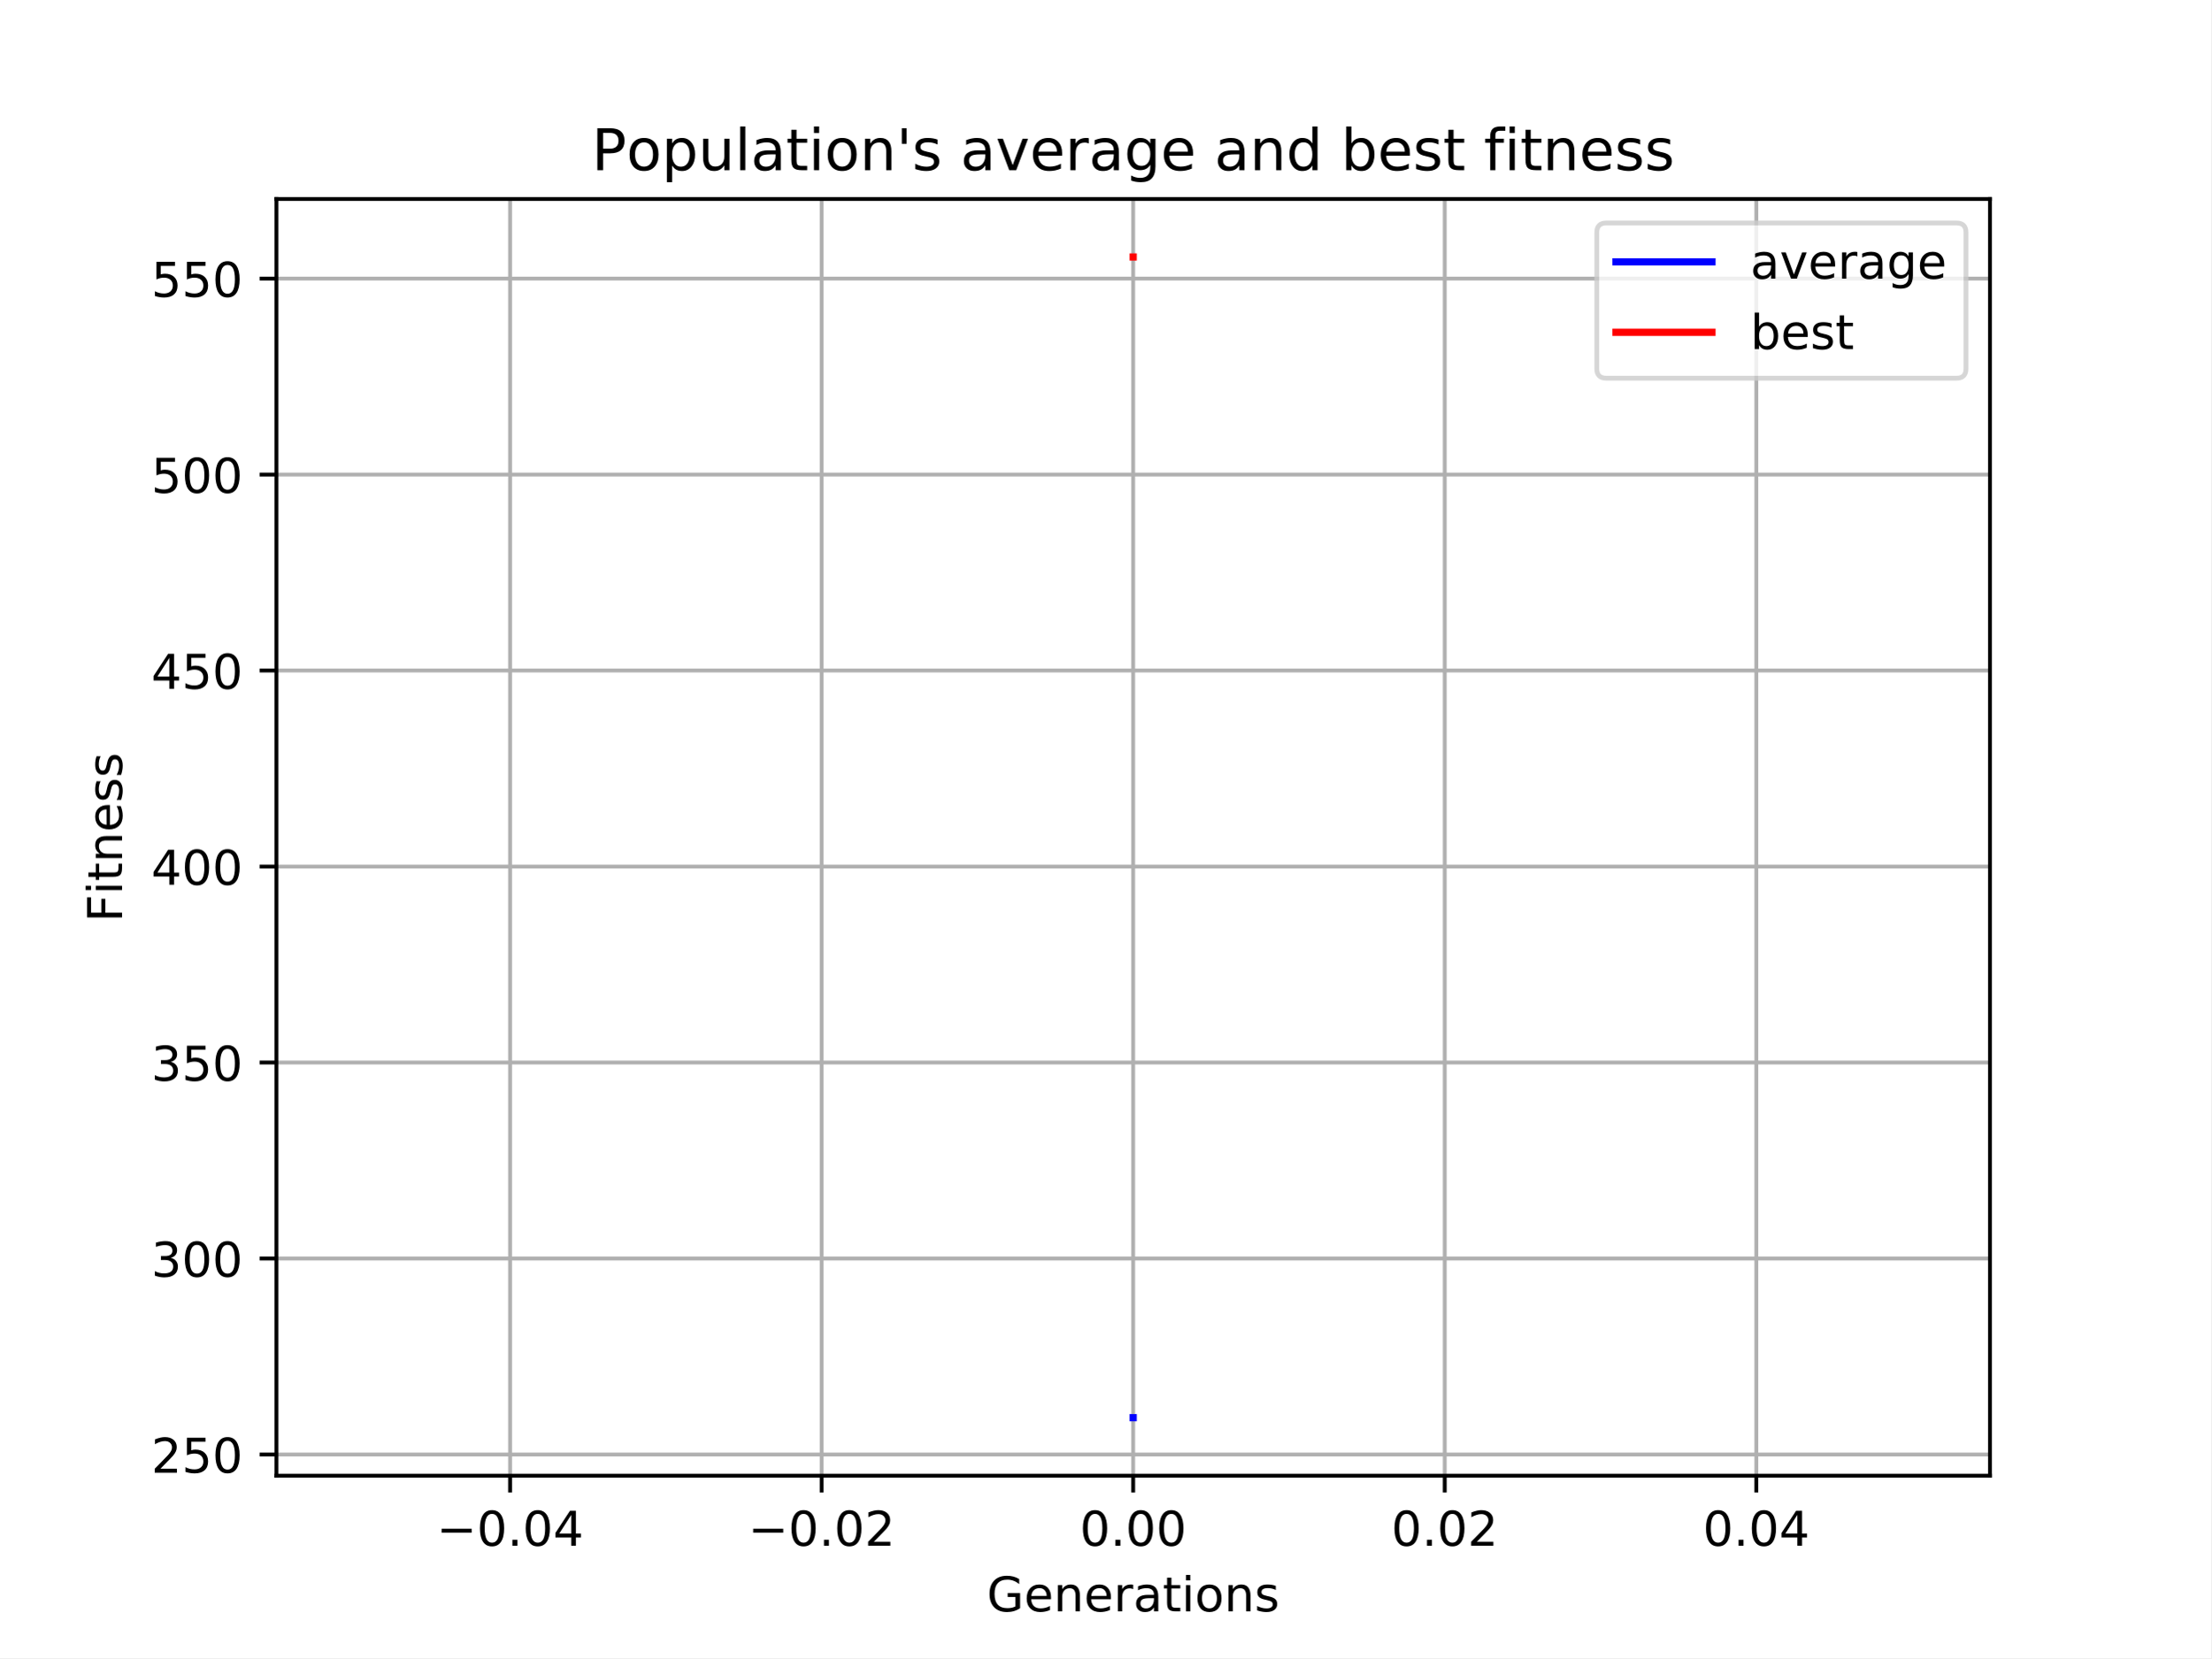
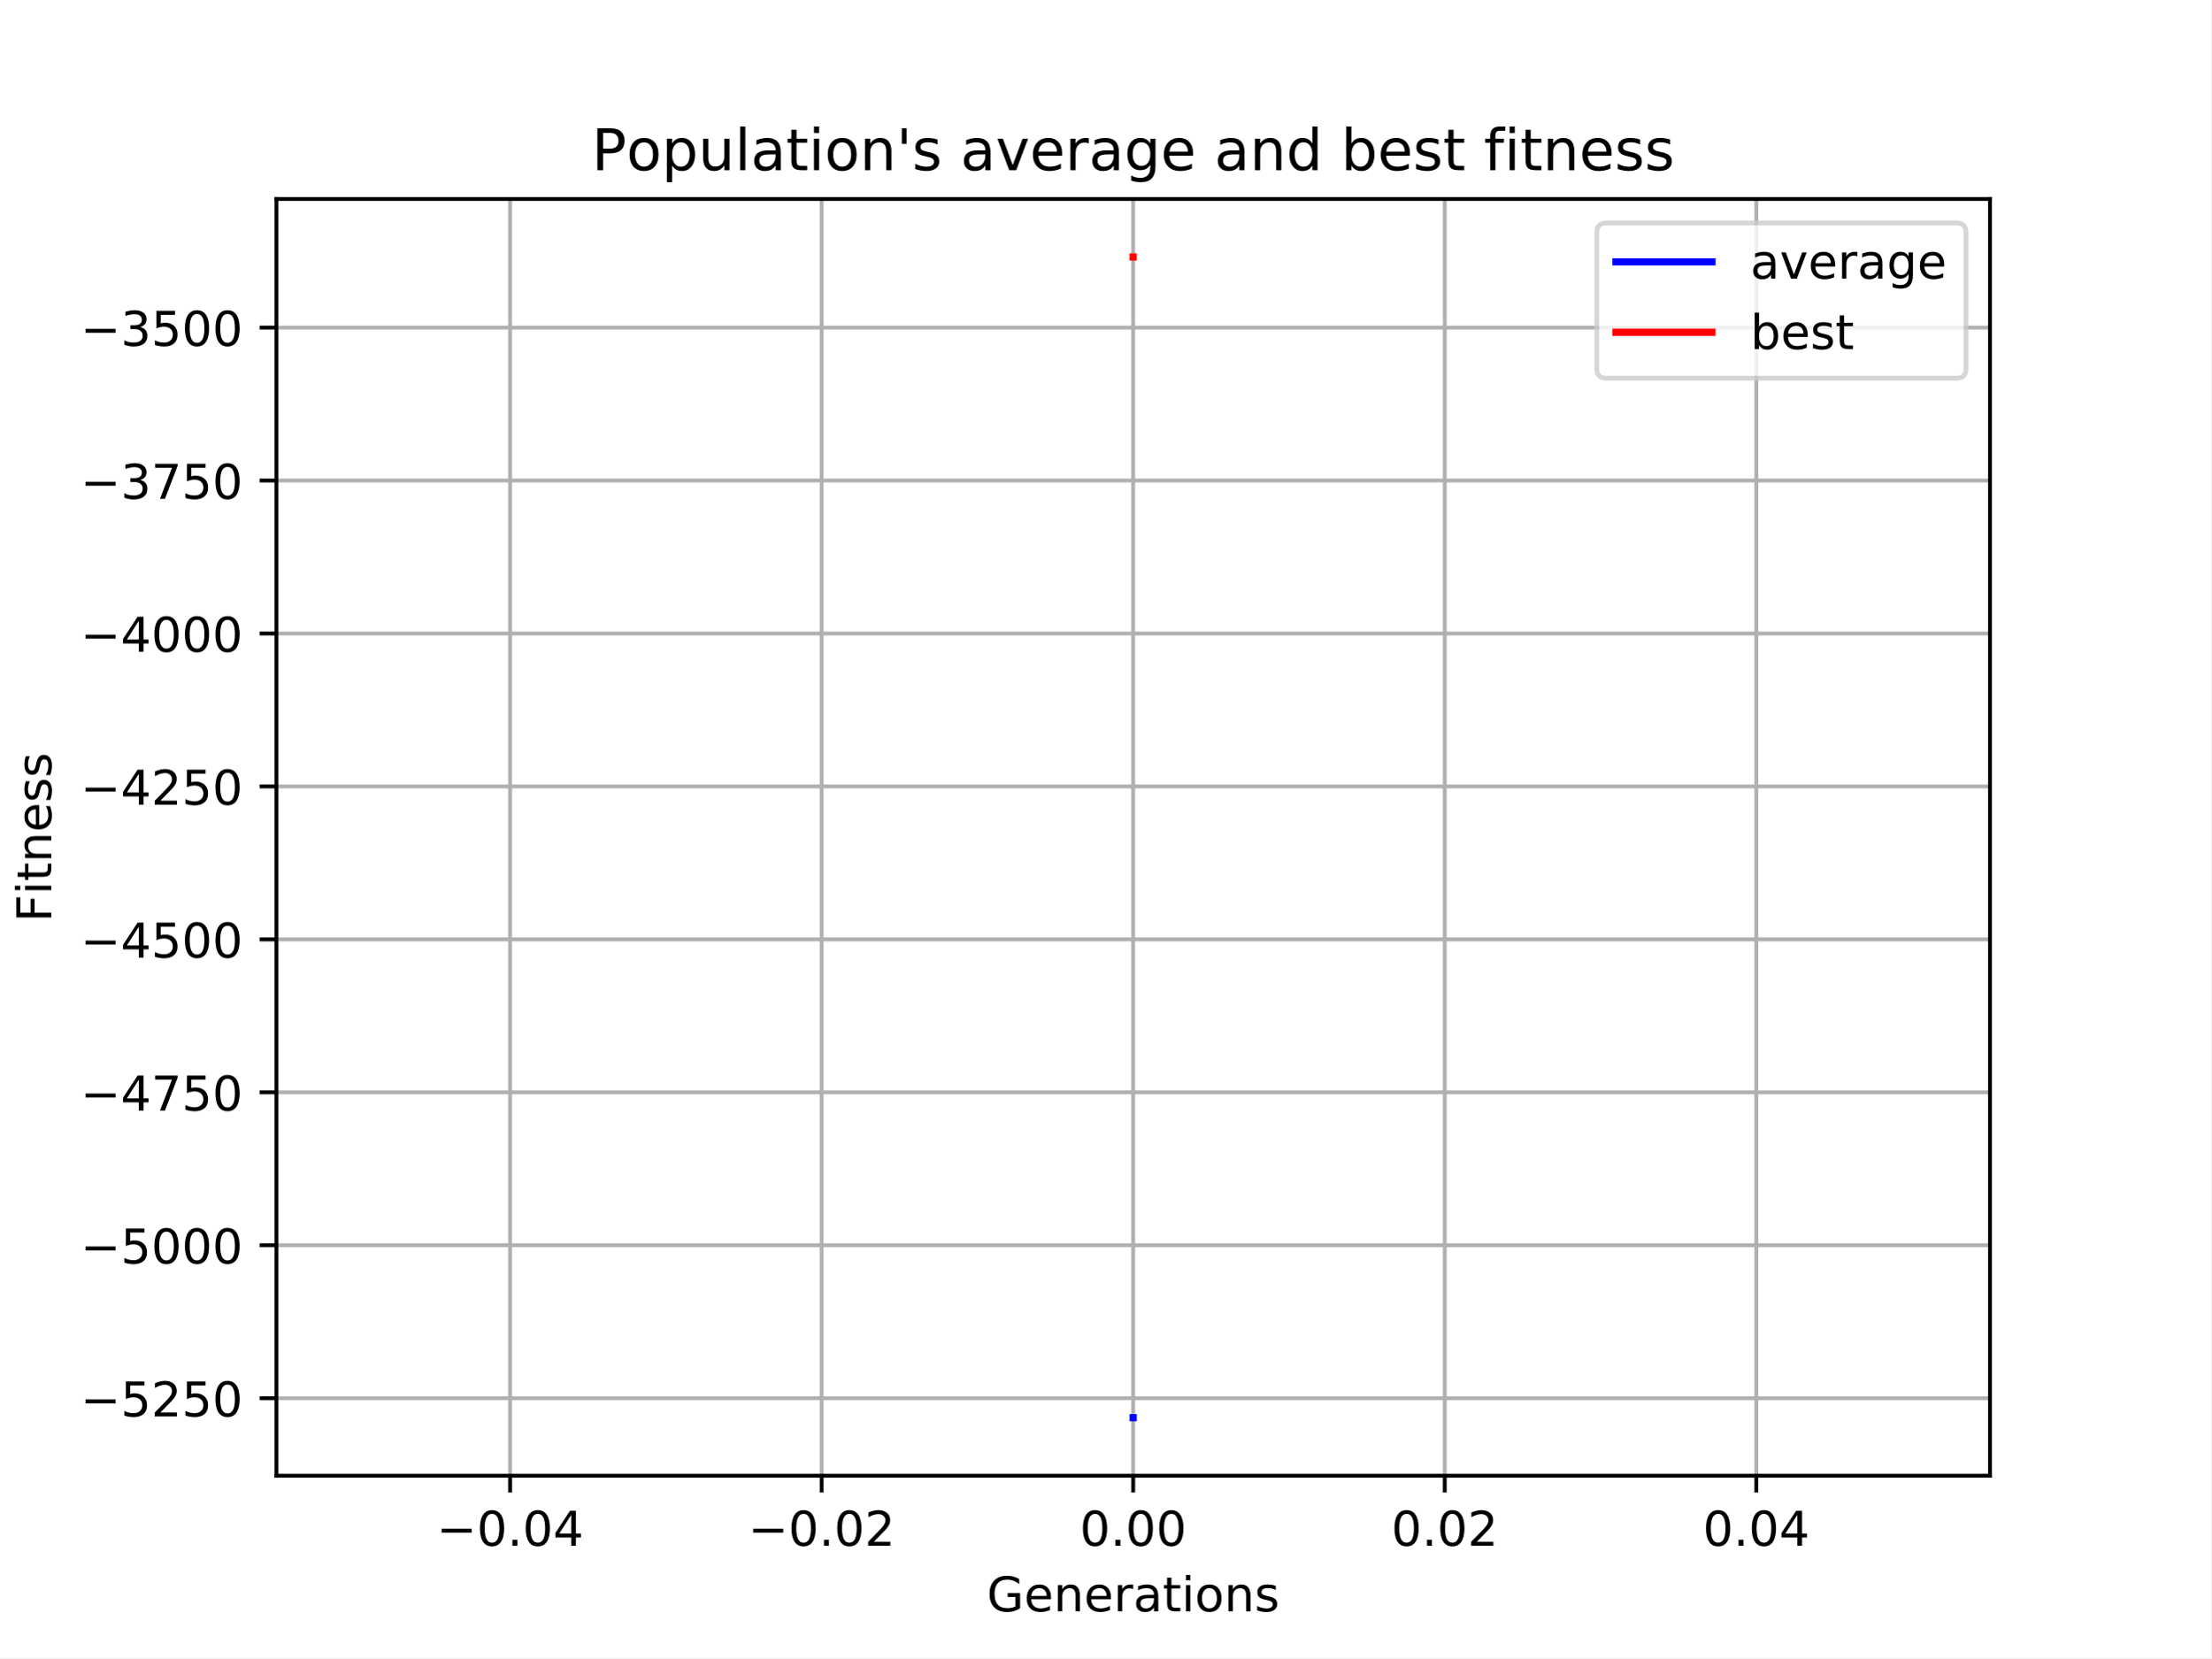
<svg xmlns="http://www.w3.org/2000/svg" xmlns:xlink="http://www.w3.org/1999/xlink" height="345.6pt" version="1.1" viewBox="0 0 460.8 345.6" width="460.8pt">
  <defs>
    <style type="text/css">
*{stroke-linecap:butt;stroke-linejoin:round;}
  </style>
  </defs>
  <g id="figure_1">
    <g id="patch_1">
      <path d="M 0 345.6  L 460.8 345.6  L 460.8 0  L 0 0  z " style="fill:#ffffff;" />
    </g>
    <g id="axes_1">
      <g id="patch_2">
        <path d="M 57.6 307.584  L 414.72 307.584  L 414.72 41.472  L 57.6 41.472  z " style="fill:#ffffff;" />
      </g>
      <g id="matplotlib.axis_1">
        <g id="xtick_1">
          <g id="line2d_1">
-             <path clip-path="url(#pf928b79a50)" d="M 106.298 307.584  L 106.298 41.472  " style="fill:none;stroke:#b0b0b0;stroke-linecap:square;stroke-width:0.8;" />
+             <path clip-path="url(#p175ae72977)" d="M 106.298 307.584  L 106.298 41.472  " style="fill:none;stroke:#b0b0b0;stroke-linecap:square;stroke-width:0.8;" />
          </g>
          <g id="line2d_2">
            <defs>
-               <path d="M 0 0  L 0 3.5  " id="mad2182a3ef" style="stroke:#000000;stroke-width:0.8;" />
-             </defs>
-             <g>
-               <use style="stroke:#000000;stroke-width:0.8;" x="106.298" xlink:href="#mad2182a3ef" y="307.584" />
+               <path d="M 0 0  L 0 3.5  " id="m2518e0629b" style="stroke:#000000;stroke-width:0.8;" />
+             </defs>
+             <g>
+               <use style="stroke:#000000;stroke-width:0.8;" x="106.298" xlink:href="#m2518e0629b" y="307.584" />
            </g>
          </g>
          <g id="text_1">
            <defs>
              <path d="M 10.594 35.5  L 73.188 35.5  L 73.188 27.203  L 10.594 27.203  z " id="DejaVuSans-8722" />
              <path d="M 31.781 66.406  Q 24.172 66.406 20.328 58.906  Q 16.5 51.422 16.5 36.375  Q 16.5 21.391 20.328 13.891  Q 24.172 6.391 31.781 6.391  Q 39.453 6.391 43.281 13.891  Q 47.125 21.391 47.125 36.375  Q 47.125 51.422 43.281 58.906  Q 39.453 66.406 31.781 66.406  z M 31.781 74.219  Q 44.047 74.219 50.516 64.516  Q 56.984 54.828 56.984 36.375  Q 56.984 17.969 50.516 8.266  Q 44.047 -1.422 31.781 -1.422  Q 19.531 -1.422 13.062 8.266  Q 6.594 17.969 6.594 36.375  Q 6.594 54.828 13.062 64.516  Q 19.531 74.219 31.781 74.219  z " id="DejaVuSans-48" />
              <path d="M 10.688 12.406  L 21 12.406  L 21 0  L 10.688 0  z " id="DejaVuSans-46" />
              <path d="M 37.797 64.312  L 12.891 25.391  L 37.797 25.391  z M 35.203 72.906  L 47.609 72.906  L 47.609 25.391  L 58.016 25.391  L 58.016 17.188  L 47.609 17.188  L 47.609 0  L 37.797 0  L 37.797 17.188  L 4.891 17.188  L 4.891 26.703  z " id="DejaVuSans-52" />
            </defs>
            <g transform="translate(90.97553 322.1824)scale(0.1 -0.1)">
              <use xlink:href="#DejaVuSans-8722" />
              <use x="83.789" xlink:href="#DejaVuSans-48" />
              <use x="147.412" xlink:href="#DejaVuSans-46" />
              <use x="179.199" xlink:href="#DejaVuSans-48" />
              <use x="242.822" xlink:href="#DejaVuSans-52" />
            </g>
          </g>
        </g>
        <g id="xtick_2">
          <g id="line2d_3">
-             <path clip-path="url(#pf928b79a50)" d="M 171.229 307.584  L 171.229 41.472  " style="fill:none;stroke:#b0b0b0;stroke-linecap:square;stroke-width:0.8;" />
+             <path clip-path="url(#p175ae72977)" d="M 171.229 307.584  L 171.229 41.472  " style="fill:none;stroke:#b0b0b0;stroke-linecap:square;stroke-width:0.8;" />
          </g>
          <g id="line2d_4">
            <g>
-               <use style="stroke:#000000;stroke-width:0.8;" x="171.229" xlink:href="#mad2182a3ef" y="307.584" />
+               <use style="stroke:#000000;stroke-width:0.8;" x="171.229" xlink:href="#m2518e0629b" y="307.584" />
            </g>
          </g>
          <g id="text_2">
            <defs>
              <path d="M 19.188 8.297  L 53.609 8.297  L 53.609 0  L 7.328 0  L 7.328 8.297  Q 12.938 14.109 22.625 23.891  Q 32.328 33.688 34.812 36.531  Q 39.547 41.844 41.422 45.531  Q 43.312 49.219 43.312 52.781  Q 43.312 58.594 39.234 62.25  Q 35.156 65.922 28.609 65.922  Q 23.969 65.922 18.812 64.312  Q 13.672 62.703 7.812 59.422  L 7.812 69.391  Q 13.766 71.781 18.938 73  Q 24.125 74.219 28.422 74.219  Q 39.75 74.219 46.484 68.547  Q 53.219 62.891 53.219 53.422  Q 53.219 48.922 51.531 44.891  Q 49.859 40.875 45.406 35.406  Q 44.188 33.984 37.641 27.219  Q 31.109 20.453 19.188 8.297  z " id="DejaVuSans-50" />
            </defs>
            <g transform="translate(155.9064 322.1824)scale(0.1 -0.1)">
              <use xlink:href="#DejaVuSans-8722" />
              <use x="83.789" xlink:href="#DejaVuSans-48" />
              <use x="147.412" xlink:href="#DejaVuSans-46" />
              <use x="179.199" xlink:href="#DejaVuSans-48" />
              <use x="242.822" xlink:href="#DejaVuSans-50" />
            </g>
          </g>
        </g>
        <g id="xtick_3">
          <g id="line2d_5">
-             <path clip-path="url(#pf928b79a50)" d="M 236.16 307.584  L 236.16 41.472  " style="fill:none;stroke:#b0b0b0;stroke-linecap:square;stroke-width:0.8;" />
+             <path clip-path="url(#p175ae72977)" d="M 236.16 307.584  L 236.16 41.472  " style="fill:none;stroke:#b0b0b0;stroke-linecap:square;stroke-width:0.8;" />
          </g>
          <g id="line2d_6">
            <g>
-               <use style="stroke:#000000;stroke-width:0.8;" x="236.16" xlink:href="#mad2182a3ef" y="307.584" />
+               <use style="stroke:#000000;stroke-width:0.8;" x="236.16" xlink:href="#m2518e0629b" y="307.584" />
            </g>
          </g>
          <g id="text_3">
            <g transform="translate(225.0272 322.1824)scale(0.1 -0.1)">
              <use xlink:href="#DejaVuSans-48" />
              <use x="63.623" xlink:href="#DejaVuSans-46" />
              <use x="95.41" xlink:href="#DejaVuSans-48" />
              <use x="159.033" xlink:href="#DejaVuSans-48" />
            </g>
          </g>
        </g>
        <g id="xtick_4">
          <g id="line2d_7">
-             <path clip-path="url(#pf928b79a50)" d="M 301.091 307.584  L 301.091 41.472  " style="fill:none;stroke:#b0b0b0;stroke-linecap:square;stroke-width:0.8;" />
+             <path clip-path="url(#p175ae72977)" d="M 301.091 307.584  L 301.091 41.472  " style="fill:none;stroke:#b0b0b0;stroke-linecap:square;stroke-width:0.8;" />
          </g>
          <g id="line2d_8">
            <g>
-               <use style="stroke:#000000;stroke-width:0.8;" x="301.091" xlink:href="#mad2182a3ef" y="307.584" />
+               <use style="stroke:#000000;stroke-width:0.8;" x="301.091" xlink:href="#m2518e0629b" y="307.584" />
            </g>
          </g>
          <g id="text_4">
            <g transform="translate(289.9581 322.1824)scale(0.1 -0.1)">
              <use xlink:href="#DejaVuSans-48" />
              <use x="63.623" xlink:href="#DejaVuSans-46" />
              <use x="95.41" xlink:href="#DejaVuSans-48" />
              <use x="159.033" xlink:href="#DejaVuSans-50" />
            </g>
          </g>
        </g>
        <g id="xtick_5">
          <g id="line2d_9">
-             <path clip-path="url(#pf928b79a50)" d="M 366.022 307.584  L 366.022 41.472  " style="fill:none;stroke:#b0b0b0;stroke-linecap:square;stroke-width:0.8;" />
+             <path clip-path="url(#p175ae72977)" d="M 366.022 307.584  L 366.022 41.472  " style="fill:none;stroke:#b0b0b0;stroke-linecap:square;stroke-width:0.8;" />
          </g>
          <g id="line2d_10">
            <g>
-               <use style="stroke:#000000;stroke-width:0.8;" x="366.022" xlink:href="#mad2182a3ef" y="307.584" />
+               <use style="stroke:#000000;stroke-width:0.8;" x="366.022" xlink:href="#m2518e0629b" y="307.584" />
            </g>
          </g>
          <g id="text_5">
            <g transform="translate(354.889 322.1824)scale(0.1 -0.1)">
              <use xlink:href="#DejaVuSans-48" />
              <use x="63.623" xlink:href="#DejaVuSans-46" />
              <use x="95.41" xlink:href="#DejaVuSans-48" />
              <use x="159.033" xlink:href="#DejaVuSans-52" />
            </g>
          </g>
        </g>
        <g id="text_6">
          <defs>
            <path d="M 59.516 10.406  L 59.516 29.984  L 43.406 29.984  L 43.406 38.094  L 69.281 38.094  L 69.281 6.781  Q 63.578 2.734 56.688 0.656  Q 49.812 -1.422 42 -1.422  Q 24.906 -1.422 15.25 8.562  Q 5.609 18.562 5.609 36.375  Q 5.609 54.25 15.25 64.234  Q 24.906 74.219 42 74.219  Q 49.125 74.219 55.547 72.453  Q 61.969 70.703 67.391 67.281  L 67.391 56.781  Q 61.922 61.422 55.766 63.766  Q 49.609 66.109 42.828 66.109  Q 29.438 66.109 22.719 58.641  Q 16.016 51.172 16.016 36.375  Q 16.016 21.625 22.719 14.156  Q 29.438 6.688 42.828 6.688  Q 48.047 6.688 52.141 7.594  Q 56.25 8.5 59.516 10.406  z " id="DejaVuSans-71" />
            <path d="M 56.203 29.594  L 56.203 25.203  L 14.891 25.203  Q 15.484 15.922 20.484 11.062  Q 25.484 6.203 34.422 6.203  Q 39.594 6.203 44.453 7.469  Q 49.312 8.734 54.109 11.281  L 54.109 2.781  Q 49.266 0.734 44.188 -0.344  Q 39.109 -1.422 33.891 -1.422  Q 20.797 -1.422 13.156 6.188  Q 5.516 13.812 5.516 26.812  Q 5.516 40.234 12.766 48.109  Q 20.016 56 32.328 56  Q 43.359 56 49.781 48.891  Q 56.203 41.797 56.203 29.594  z M 47.219 32.234  Q 47.125 39.594 43.094 43.984  Q 39.062 48.391 32.422 48.391  Q 24.906 48.391 20.391 44.141  Q 15.875 39.891 15.188 32.172  z " id="DejaVuSans-101" />
            <path d="M 54.891 33.016  L 54.891 0  L 45.906 0  L 45.906 32.719  Q 45.906 40.484 42.875 44.328  Q 39.844 48.188 33.797 48.188  Q 26.516 48.188 22.312 43.547  Q 18.109 38.922 18.109 30.906  L 18.109 0  L 9.078 0  L 9.078 54.688  L 18.109 54.688  L 18.109 46.188  Q 21.344 51.125 25.703 53.562  Q 30.078 56 35.797 56  Q 45.219 56 50.047 50.172  Q 54.891 44.344 54.891 33.016  z " id="DejaVuSans-110" />
            <path d="M 41.109 46.297  Q 39.594 47.172 37.812 47.578  Q 36.031 48 33.891 48  Q 26.266 48 22.188 43.047  Q 18.109 38.094 18.109 28.812  L 18.109 0  L 9.078 0  L 9.078 54.688  L 18.109 54.688  L 18.109 46.188  Q 20.953 51.172 25.484 53.578  Q 30.031 56 36.531 56  Q 37.453 56 38.578 55.875  Q 39.703 55.766 41.062 55.516  z " id="DejaVuSans-114" />
            <path d="M 34.281 27.484  Q 23.391 27.484 19.188 25  Q 14.984 22.516 14.984 16.5  Q 14.984 11.719 18.141 8.906  Q 21.297 6.109 26.703 6.109  Q 34.188 6.109 38.703 11.406  Q 43.219 16.703 43.219 25.484  L 43.219 27.484  z M 52.203 31.203  L 52.203 0  L 43.219 0  L 43.219 8.297  Q 40.141 3.328 35.547 0.953  Q 30.953 -1.422 24.312 -1.422  Q 15.922 -1.422 10.953 3.297  Q 6 8.016 6 15.922  Q 6 25.141 12.172 29.828  Q 18.359 34.516 30.609 34.516  L 43.219 34.516  L 43.219 35.406  Q 43.219 41.609 39.141 45  Q 35.062 48.391 27.688 48.391  Q 23 48.391 18.547 47.266  Q 14.109 46.141 10.016 43.891  L 10.016 52.203  Q 14.938 54.109 19.578 55.047  Q 24.219 56 28.609 56  Q 40.484 56 46.344 49.844  Q 52.203 43.703 52.203 31.203  z " id="DejaVuSans-97" />
            <path d="M 18.312 70.219  L 18.312 54.688  L 36.812 54.688  L 36.812 47.703  L 18.312 47.703  L 18.312 18.016  Q 18.312 11.328 20.141 9.422  Q 21.969 7.516 27.594 7.516  L 36.812 7.516  L 36.812 0  L 27.594 0  Q 17.188 0 13.234 3.875  Q 9.281 7.766 9.281 18.016  L 9.281 47.703  L 2.688 47.703  L 2.688 54.688  L 9.281 54.688  L 9.281 70.219  z " id="DejaVuSans-116" />
            <path d="M 9.422 54.688  L 18.406 54.688  L 18.406 0  L 9.422 0  z M 9.422 75.984  L 18.406 75.984  L 18.406 64.594  L 9.422 64.594  z " id="DejaVuSans-105" />
            <path d="M 30.609 48.391  Q 23.391 48.391 19.188 42.75  Q 14.984 37.109 14.984 27.297  Q 14.984 17.484 19.156 11.844  Q 23.344 6.203 30.609 6.203  Q 37.797 6.203 41.984 11.859  Q 46.188 17.531 46.188 27.297  Q 46.188 37.016 41.984 42.703  Q 37.797 48.391 30.609 48.391  z M 30.609 56  Q 42.328 56 49.016 48.375  Q 55.719 40.766 55.719 27.297  Q 55.719 13.875 49.016 6.219  Q 42.328 -1.422 30.609 -1.422  Q 18.844 -1.422 12.172 6.219  Q 5.516 13.875 5.516 27.297  Q 5.516 40.766 12.172 48.375  Q 18.844 56 30.609 56  z " id="DejaVuSans-111" />
            <path d="M 44.281 53.078  L 44.281 44.578  Q 40.484 46.531 36.375 47.5  Q 32.281 48.484 27.875 48.484  Q 21.188 48.484 17.844 46.438  Q 14.5 44.391 14.5 40.281  Q 14.5 37.156 16.891 35.375  Q 19.281 33.594 26.516 31.984  L 29.594 31.297  Q 39.156 29.25 43.188 25.516  Q 47.219 21.781 47.219 15.094  Q 47.219 7.469 41.188 3.016  Q 35.156 -1.422 24.609 -1.422  Q 20.219 -1.422 15.453 -0.562  Q 10.688 0.297 5.422 2  L 5.422 11.281  Q 10.406 8.688 15.234 7.391  Q 20.062 6.109 24.812 6.109  Q 31.156 6.109 34.562 8.281  Q 37.984 10.453 37.984 14.406  Q 37.984 18.062 35.516 20.016  Q 33.062 21.969 24.703 23.781  L 21.578 24.516  Q 13.234 26.266 9.516 29.906  Q 5.812 33.547 5.812 39.891  Q 5.812 47.609 11.281 51.797  Q 16.75 56 26.812 56  Q 31.781 56 36.172 55.266  Q 40.578 54.547 44.281 53.078  z " id="DejaVuSans-115" />
          </defs>
          <g transform="translate(205.6623 335.8606)scale(0.1 -0.1)">
            <use xlink:href="#DejaVuSans-71" />
            <use x="77.49" xlink:href="#DejaVuSans-101" />
            <use x="139.014" xlink:href="#DejaVuSans-110" />
            <use x="202.393" xlink:href="#DejaVuSans-101" />
            <use x="263.916" xlink:href="#DejaVuSans-114" />
            <use x="305.029" xlink:href="#DejaVuSans-97" />
            <use x="366.309" xlink:href="#DejaVuSans-116" />
            <use x="405.518" xlink:href="#DejaVuSans-105" />
            <use x="433.301" xlink:href="#DejaVuSans-111" />
            <use x="494.482" xlink:href="#DejaVuSans-110" />
            <use x="557.861" xlink:href="#DejaVuSans-115" />
          </g>
        </g>
      </g>
      <g id="matplotlib.axis_2">
        <g id="ytick_1">
          <g id="line2d_11">
-             <path clip-path="url(#pf928b79a50)" d="M 57.6 303.162  L 414.72 303.162  " style="fill:none;stroke:#b0b0b0;stroke-linecap:square;stroke-width:0.8;" />
+             <path clip-path="url(#p175ae72977)" d="M 57.6 291.437  L 414.72 291.437  " style="fill:none;stroke:#b0b0b0;stroke-linecap:square;stroke-width:0.8;" />
          </g>
          <g id="line2d_12">
            <defs>
-               <path d="M 0 0  L -3.5 0  " id="mc811dbf2a6" style="stroke:#000000;stroke-width:0.8;" />
-             </defs>
-             <g>
-               <use style="stroke:#000000;stroke-width:0.8;" x="57.6" xlink:href="#mc811dbf2a6" y="303.162" />
+               <path d="M 0 0  L -3.5 0  " id="m691626cef7" style="stroke:#000000;stroke-width:0.8;" />
+             </defs>
+             <g>
+               <use style="stroke:#000000;stroke-width:0.8;" x="57.6" xlink:href="#m691626cef7" y="291.437" />
            </g>
          </g>
          <g id="text_7">
            <defs>
              <path d="M 10.797 72.906  L 49.516 72.906  L 49.516 64.594  L 19.828 64.594  L 19.828 46.734  Q 21.969 47.469 24.109 47.828  Q 26.266 48.188 28.422 48.188  Q 40.625 48.188 47.75 41.5  Q 54.891 34.812 54.891 23.391  Q 54.891 11.625 47.562 5.094  Q 40.234 -1.422 26.906 -1.422  Q 22.312 -1.422 17.547 -0.641  Q 12.797 0.141 7.719 1.703  L 7.719 11.625  Q 12.109 9.234 16.797 8.062  Q 21.484 6.891 26.703 6.891  Q 35.156 6.891 40.078 11.328  Q 45.016 15.766 45.016 23.391  Q 45.016 31 40.078 35.438  Q 35.156 39.891 26.703 39.891  Q 22.75 39.891 18.812 39.016  Q 14.891 38.141 10.797 36.281  z " id="DejaVuSans-53" />
            </defs>
-             <g transform="translate(31.5125 306.9614)scale(0.1 -0.1)">
-               <use xlink:href="#DejaVuSans-50" />
-               <use x="63.623" xlink:href="#DejaVuSans-53" />
-               <use x="127.246" xlink:href="#DejaVuSans-48" />
+             <g transform="translate(16.77031 295.2359)scale(0.1 -0.1)">
+               <use xlink:href="#DejaVuSans-8722" />
+               <use x="83.789" xlink:href="#DejaVuSans-53" />
+               <use x="147.412" xlink:href="#DejaVuSans-50" />
+               <use x="211.035" xlink:href="#DejaVuSans-53" />
+               <use x="274.658" xlink:href="#DejaVuSans-48" />
            </g>
          </g>
        </g>
        <g id="ytick_2">
          <g id="line2d_13">
-             <path clip-path="url(#pf928b79a50)" d="M 57.6 262.312  L 414.72 262.312  " style="fill:none;stroke:#b0b0b0;stroke-linecap:square;stroke-width:0.8;" />
+             <path clip-path="url(#p175ae72977)" d="M 57.6 259.557  L 414.72 259.557  " style="fill:none;stroke:#b0b0b0;stroke-linecap:square;stroke-width:0.8;" />
          </g>
          <g id="line2d_14">
            <g>
-               <use style="stroke:#000000;stroke-width:0.8;" x="57.6" xlink:href="#mc811dbf2a6" y="262.312" />
+               <use style="stroke:#000000;stroke-width:0.8;" x="57.6" xlink:href="#m691626cef7" y="259.557" />
            </g>
          </g>
          <g id="text_8">
-             <defs>
-               <path d="M 40.578 39.312  Q 47.656 37.797 51.625 33  Q 55.609 28.219 55.609 21.188  Q 55.609 10.406 48.188 4.484  Q 40.766 -1.422 27.094 -1.422  Q 22.516 -1.422 17.656 -0.516  Q 12.797 0.391 7.625 2.203  L 7.625 11.719  Q 11.719 9.328 16.594 8.109  Q 21.484 6.891 26.812 6.891  Q 36.078 6.891 40.938 10.547  Q 45.797 14.203 45.797 21.188  Q 45.797 27.641 41.281 31.266  Q 36.766 34.906 28.719 34.906  L 20.219 34.906  L 20.219 43.016  L 29.109 43.016  Q 36.375 43.016 40.234 45.922  Q 44.094 48.828 44.094 54.297  Q 44.094 59.906 40.109 62.906  Q 36.141 65.922 28.719 65.922  Q 24.656 65.922 20.016 65.031  Q 15.375 64.156 9.812 62.312  L 9.812 71.094  Q 15.438 72.656 20.344 73.438  Q 25.25 74.219 29.594 74.219  Q 40.828 74.219 47.359 69.109  Q 53.906 64.016 53.906 55.328  Q 53.906 49.266 50.438 45.094  Q 46.969 40.922 40.578 39.312  z " id="DejaVuSans-51" />
-             </defs>
-             <g transform="translate(31.5125 266.1113)scale(0.1 -0.1)">
-               <use xlink:href="#DejaVuSans-51" />
-               <use x="63.623" xlink:href="#DejaVuSans-48" />
-               <use x="127.246" xlink:href="#DejaVuSans-48" />
+             <g transform="translate(16.77031 263.3562)scale(0.1 -0.1)">
+               <use xlink:href="#DejaVuSans-8722" />
+               <use x="83.789" xlink:href="#DejaVuSans-53" />
+               <use x="147.412" xlink:href="#DejaVuSans-48" />
+               <use x="211.035" xlink:href="#DejaVuSans-48" />
+               <use x="274.658" xlink:href="#DejaVuSans-48" />
            </g>
          </g>
        </g>
        <g id="ytick_3">
          <g id="line2d_15">
-             <path clip-path="url(#pf928b79a50)" d="M 57.6 221.462  L 414.72 221.462  " style="fill:none;stroke:#b0b0b0;stroke-linecap:square;stroke-width:0.8;" />
+             <path clip-path="url(#p175ae72977)" d="M 57.6 227.677  L 414.72 227.677  " style="fill:none;stroke:#b0b0b0;stroke-linecap:square;stroke-width:0.8;" />
          </g>
          <g id="line2d_16">
            <g>
-               <use style="stroke:#000000;stroke-width:0.8;" x="57.6" xlink:href="#mc811dbf2a6" y="221.462" />
+               <use style="stroke:#000000;stroke-width:0.8;" x="57.6" xlink:href="#m691626cef7" y="227.677" />
            </g>
          </g>
          <g id="text_9">
-             <g transform="translate(31.5125 225.2612)scale(0.1 -0.1)">
-               <use xlink:href="#DejaVuSans-51" />
-               <use x="63.623" xlink:href="#DejaVuSans-53" />
-               <use x="127.246" xlink:href="#DejaVuSans-48" />
+             <defs>
+               <path d="M 8.203 72.906  L 55.078 72.906  L 55.078 68.703  L 28.609 0  L 18.312 0  L 43.219 64.594  L 8.203 64.594  z " id="DejaVuSans-55" />
+             </defs>
+             <g transform="translate(16.77031 231.4764)scale(0.1 -0.1)">
+               <use xlink:href="#DejaVuSans-8722" />
+               <use x="83.789" xlink:href="#DejaVuSans-52" />
+               <use x="147.412" xlink:href="#DejaVuSans-55" />
+               <use x="211.035" xlink:href="#DejaVuSans-53" />
+               <use x="274.658" xlink:href="#DejaVuSans-48" />
            </g>
          </g>
        </g>
        <g id="ytick_4">
          <g id="line2d_17">
-             <path clip-path="url(#pf928b79a50)" d="M 57.6 180.612  L 414.72 180.612  " style="fill:none;stroke:#b0b0b0;stroke-linecap:square;stroke-width:0.8;" />
+             <path clip-path="url(#p175ae72977)" d="M 57.6 195.797  L 414.72 195.797  " style="fill:none;stroke:#b0b0b0;stroke-linecap:square;stroke-width:0.8;" />
          </g>
          <g id="line2d_18">
            <g>
-               <use style="stroke:#000000;stroke-width:0.8;" x="57.6" xlink:href="#mc811dbf2a6" y="180.612" />
+               <use style="stroke:#000000;stroke-width:0.8;" x="57.6" xlink:href="#m691626cef7" y="195.797" />
            </g>
          </g>
          <g id="text_10">
-             <g transform="translate(31.5125 184.4111)scale(0.1 -0.1)">
-               <use xlink:href="#DejaVuSans-52" />
-               <use x="63.623" xlink:href="#DejaVuSans-48" />
-               <use x="127.246" xlink:href="#DejaVuSans-48" />
+             <g transform="translate(16.77031 199.5966)scale(0.1 -0.1)">
+               <use xlink:href="#DejaVuSans-8722" />
+               <use x="83.789" xlink:href="#DejaVuSans-52" />
+               <use x="147.412" xlink:href="#DejaVuSans-53" />
+               <use x="211.035" xlink:href="#DejaVuSans-48" />
+               <use x="274.658" xlink:href="#DejaVuSans-48" />
            </g>
          </g>
        </g>
        <g id="ytick_5">
          <g id="line2d_19">
-             <path clip-path="url(#pf928b79a50)" d="M 57.6 139.762  L 414.72 139.762  " style="fill:none;stroke:#b0b0b0;stroke-linecap:square;stroke-width:0.8;" />
+             <path clip-path="url(#p175ae72977)" d="M 57.6 163.918  L 414.72 163.918  " style="fill:none;stroke:#b0b0b0;stroke-linecap:square;stroke-width:0.8;" />
          </g>
          <g id="line2d_20">
            <g>
-               <use style="stroke:#000000;stroke-width:0.8;" x="57.6" xlink:href="#mc811dbf2a6" y="139.762" />
+               <use style="stroke:#000000;stroke-width:0.8;" x="57.6" xlink:href="#m691626cef7" y="163.918" />
            </g>
          </g>
          <g id="text_11">
-             <g transform="translate(31.5125 143.561)scale(0.1 -0.1)">
-               <use xlink:href="#DejaVuSans-52" />
-               <use x="63.623" xlink:href="#DejaVuSans-53" />
-               <use x="127.246" xlink:href="#DejaVuSans-48" />
+             <g transform="translate(16.77031 167.7169)scale(0.1 -0.1)">
+               <use xlink:href="#DejaVuSans-8722" />
+               <use x="83.789" xlink:href="#DejaVuSans-52" />
+               <use x="147.412" xlink:href="#DejaVuSans-50" />
+               <use x="211.035" xlink:href="#DejaVuSans-53" />
+               <use x="274.658" xlink:href="#DejaVuSans-48" />
            </g>
          </g>
        </g>
        <g id="ytick_6">
          <g id="line2d_21">
-             <path clip-path="url(#pf928b79a50)" d="M 57.6 98.912  L 414.72 98.912  " style="fill:none;stroke:#b0b0b0;stroke-linecap:square;stroke-width:0.8;" />
+             <path clip-path="url(#p175ae72977)" d="M 57.6 132.038  L 414.72 132.038  " style="fill:none;stroke:#b0b0b0;stroke-linecap:square;stroke-width:0.8;" />
          </g>
          <g id="line2d_22">
            <g>
-               <use style="stroke:#000000;stroke-width:0.8;" x="57.6" xlink:href="#mc811dbf2a6" y="98.912" />
+               <use style="stroke:#000000;stroke-width:0.8;" x="57.6" xlink:href="#m691626cef7" y="132.038" />
            </g>
          </g>
          <g id="text_12">
-             <g transform="translate(31.5125 102.7108)scale(0.1 -0.1)">
-               <use xlink:href="#DejaVuSans-53" />
-               <use x="63.623" xlink:href="#DejaVuSans-48" />
-               <use x="127.246" xlink:href="#DejaVuSans-48" />
+             <g transform="translate(16.77031 135.8371)scale(0.1 -0.1)">
+               <use xlink:href="#DejaVuSans-8722" />
+               <use x="83.789" xlink:href="#DejaVuSans-52" />
+               <use x="147.412" xlink:href="#DejaVuSans-48" />
+               <use x="211.035" xlink:href="#DejaVuSans-48" />
+               <use x="274.658" xlink:href="#DejaVuSans-48" />
            </g>
          </g>
        </g>
        <g id="ytick_7">
          <g id="line2d_23">
-             <path clip-path="url(#pf928b79a50)" d="M 57.6 58.062  L 414.72 58.062  " style="fill:none;stroke:#b0b0b0;stroke-linecap:square;stroke-width:0.8;" />
+             <path clip-path="url(#p175ae72977)" d="M 57.6 100.158  L 414.72 100.158  " style="fill:none;stroke:#b0b0b0;stroke-linecap:square;stroke-width:0.8;" />
          </g>
          <g id="line2d_24">
            <g>
-               <use style="stroke:#000000;stroke-width:0.8;" x="57.6" xlink:href="#mc811dbf2a6" y="58.062" />
+               <use style="stroke:#000000;stroke-width:0.8;" x="57.6" xlink:href="#m691626cef7" y="100.158" />
            </g>
          </g>
          <g id="text_13">
-             <g transform="translate(31.5125 61.86073)scale(0.1 -0.1)">
-               <use xlink:href="#DejaVuSans-53" />
-               <use x="63.623" xlink:href="#DejaVuSans-53" />
-               <use x="127.246" xlink:href="#DejaVuSans-48" />
-             </g>
-           </g>
-         </g>
-         <g id="text_14">
+             <defs>
+               <path d="M 40.578 39.312  Q 47.656 37.797 51.625 33  Q 55.609 28.219 55.609 21.188  Q 55.609 10.406 48.188 4.484  Q 40.766 -1.422 27.094 -1.422  Q 22.516 -1.422 17.656 -0.516  Q 12.797 0.391 7.625 2.203  L 7.625 11.719  Q 11.719 9.328 16.594 8.109  Q 21.484 6.891 26.812 6.891  Q 36.078 6.891 40.938 10.547  Q 45.797 14.203 45.797 21.188  Q 45.797 27.641 41.281 31.266  Q 36.766 34.906 28.719 34.906  L 20.219 34.906  L 20.219 43.016  L 29.109 43.016  Q 36.375 43.016 40.234 45.922  Q 44.094 48.828 44.094 54.297  Q 44.094 59.906 40.109 62.906  Q 36.141 65.922 28.719 65.922  Q 24.656 65.922 20.016 65.031  Q 15.375 64.156 9.812 62.312  L 9.812 71.094  Q 15.438 72.656 20.344 73.438  Q 25.25 74.219 29.594 74.219  Q 40.828 74.219 47.359 69.109  Q 53.906 64.016 53.906 55.328  Q 53.906 49.266 50.438 45.094  Q 46.969 40.922 40.578 39.312  z " id="DejaVuSans-51" />
+             </defs>
+             <g transform="translate(16.77031 103.9574)scale(0.1 -0.1)">
+               <use xlink:href="#DejaVuSans-8722" />
+               <use x="83.789" xlink:href="#DejaVuSans-51" />
+               <use x="147.412" xlink:href="#DejaVuSans-55" />
+               <use x="211.035" xlink:href="#DejaVuSans-53" />
+               <use x="274.658" xlink:href="#DejaVuSans-48" />
+             </g>
+           </g>
+         </g>
+         <g id="ytick_8">
+           <g id="line2d_25">
+             <path clip-path="url(#p175ae72977)" d="M 57.6 68.278  L 414.72 68.278  " style="fill:none;stroke:#b0b0b0;stroke-linecap:square;stroke-width:0.8;" />
+           </g>
+           <g id="line2d_26">
+             <g>
+               <use style="stroke:#000000;stroke-width:0.8;" x="57.6" xlink:href="#m691626cef7" y="68.278" />
+             </g>
+           </g>
+           <g id="text_14">
+             <g transform="translate(16.77031 72.07761)scale(0.1 -0.1)">
+               <use xlink:href="#DejaVuSans-8722" />
+               <use x="83.789" xlink:href="#DejaVuSans-51" />
+               <use x="147.412" xlink:href="#DejaVuSans-53" />
+               <use x="211.035" xlink:href="#DejaVuSans-48" />
+               <use x="274.658" xlink:href="#DejaVuSans-48" />
+             </g>
+           </g>
+         </g>
+         <g id="text_15">
          <defs>
            <path d="M 9.812 72.906  L 51.703 72.906  L 51.703 64.594  L 19.672 64.594  L 19.672 43.109  L 48.578 43.109  L 48.578 34.812  L 19.672 34.812  L 19.672 0  L 9.812 0  z " id="DejaVuSans-70" />
          </defs>
-           <g transform="translate(25.43281 192.2022)rotate(-90)scale(0.1 -0.1)">
+           <g transform="translate(10.69063 192.2022)rotate(-90)scale(0.1 -0.1)">
            <use xlink:href="#DejaVuSans-70" />
            <use x="57.41" xlink:href="#DejaVuSans-105" />
            <use x="85.193" xlink:href="#DejaVuSans-116" />
            <use x="124.402" xlink:href="#DejaVuSans-110" />
            <use x="187.781" xlink:href="#DejaVuSans-101" />
            <use x="249.305" xlink:href="#DejaVuSans-115" />
            <use x="301.404" xlink:href="#DejaVuSans-115" />
          </g>
        </g>
      </g>
-       <g id="line2d_25">
-         <path clip-path="url(#pf928b79a50)" d="M 236.16 295.488  " style="fill:none;stroke:#0000ff;stroke-linecap:square;stroke-width:1.5;" />
-       </g>
-       <g id="line2d_26">
-         <path clip-path="url(#pf928b79a50)" d="M 236.16 53.568  " style="fill:none;stroke:#ff0000;stroke-linecap:square;stroke-width:1.5;" />
+       <g id="line2d_27">
+         <path clip-path="url(#p175ae72977)" d="M 236.16 295.488  " style="fill:none;stroke:#0000ff;stroke-linecap:square;stroke-width:1.5;" />
+       </g>
+       <g id="line2d_28">
+         <path clip-path="url(#p175ae72977)" d="M 236.16 53.568  " style="fill:none;stroke:#ff0000;stroke-linecap:square;stroke-width:1.5;" />
      </g>
      <g id="patch_3">
        <path d="M 57.6 307.584  L 57.6 41.472  " style="fill:none;stroke:#000000;stroke-linecap:square;stroke-linejoin:miter;stroke-width:0.8;" />
      </g>
      <g id="patch_4">
        <path d="M 414.72 307.584  L 414.72 41.472  " style="fill:none;stroke:#000000;stroke-linecap:square;stroke-linejoin:miter;stroke-width:0.8;" />
      </g>
      <g id="patch_5">
        <path d="M 57.6 307.584  L 414.72 307.584  " style="fill:none;stroke:#000000;stroke-linecap:square;stroke-linejoin:miter;stroke-width:0.8;" />
      </g>
      <g id="patch_6">
        <path d="M 57.6 41.472  L 414.72 41.472  " style="fill:none;stroke:#000000;stroke-linecap:square;stroke-linejoin:miter;stroke-width:0.8;" />
      </g>
-       <g id="text_15">
+       <g id="text_16">
        <defs>
          <path d="M 19.672 64.797  L 19.672 37.406  L 32.078 37.406  Q 38.969 37.406 42.719 40.969  Q 46.484 44.531 46.484 51.125  Q 46.484 57.672 42.719 61.234  Q 38.969 64.797 32.078 64.797  z M 9.812 72.906  L 32.078 72.906  Q 44.344 72.906 50.609 67.359  Q 56.891 61.812 56.891 51.125  Q 56.891 40.328 50.609 34.812  Q 44.344 29.297 32.078 29.297  L 19.672 29.297  L 19.672 0  L 9.812 0  z " id="DejaVuSans-80" />
          <path d="M 18.109 8.203  L 18.109 -20.797  L 9.078 -20.797  L 9.078 54.688  L 18.109 54.688  L 18.109 46.391  Q 20.953 51.266 25.266 53.625  Q 29.594 56 35.594 56  Q 45.562 56 51.781 48.094  Q 58.016 40.188 58.016 27.297  Q 58.016 14.406 51.781 6.484  Q 45.562 -1.422 35.594 -1.422  Q 29.594 -1.422 25.266 0.953  Q 20.953 3.328 18.109 8.203  z M 48.688 27.297  Q 48.688 37.203 44.609 42.844  Q 40.531 48.484 33.406 48.484  Q 26.266 48.484 22.188 42.844  Q 18.109 37.203 18.109 27.297  Q 18.109 17.391 22.188 11.75  Q 26.266 6.109 33.406 6.109  Q 40.531 6.109 44.609 11.75  Q 48.688 17.391 48.688 27.297  z " id="DejaVuSans-112" />
          <path d="M 8.5 21.578  L 8.5 54.688  L 17.484 54.688  L 17.484 21.922  Q 17.484 14.156 20.5 10.266  Q 23.531 6.391 29.594 6.391  Q 36.859 6.391 41.078 11.031  Q 45.312 15.672 45.312 23.688  L 45.312 54.688  L 54.297 54.688  L 54.297 0  L 45.312 0  L 45.312 8.406  Q 42.047 3.422 37.719 1  Q 33.406 -1.422 27.688 -1.422  Q 18.266 -1.422 13.375 4.438  Q 8.5 10.297 8.5 21.578  z M 31.109 56  z " id="DejaVuSans-117" />
          <path d="M 9.422 75.984  L 18.406 75.984  L 18.406 0  L 9.422 0  z " id="DejaVuSans-108" />
          <path d="M 17.922 72.906  L 17.922 45.797  L 9.625 45.797  L 9.625 72.906  z " id="DejaVuSans-39" />
          <path id="DejaVuSans-32" />
          <path d="M 2.984 54.688  L 12.5 54.688  L 29.594 8.797  L 46.688 54.688  L 56.203 54.688  L 35.688 0  L 23.484 0  z " id="DejaVuSans-118" />
          <path d="M 45.406 27.984  Q 45.406 37.75 41.375 43.109  Q 37.359 48.484 30.078 48.484  Q 22.859 48.484 18.828 43.109  Q 14.797 37.75 14.797 27.984  Q 14.797 18.266 18.828 12.891  Q 22.859 7.516 30.078 7.516  Q 37.359 7.516 41.375 12.891  Q 45.406 18.266 45.406 27.984  z M 54.391 6.781  Q 54.391 -7.172 48.188 -13.984  Q 42 -20.797 29.203 -20.797  Q 24.469 -20.797 20.266 -20.094  Q 16.062 -19.391 12.109 -17.922  L 12.109 -9.188  Q 16.062 -11.328 19.922 -12.344  Q 23.781 -13.375 27.781 -13.375  Q 36.625 -13.375 41.016 -8.766  Q 45.406 -4.156 45.406 5.172  L 45.406 9.625  Q 42.625 4.781 38.281 2.391  Q 33.938 0 27.875 0  Q 17.828 0 11.672 7.656  Q 5.516 15.328 5.516 27.984  Q 5.516 40.672 11.672 48.328  Q 17.828 56 27.875 56  Q 33.938 56 38.281 53.609  Q 42.625 51.219 45.406 46.391  L 45.406 54.688  L 54.391 54.688  z " id="DejaVuSans-103" />
          <path d="M 45.406 46.391  L 45.406 75.984  L 54.391 75.984  L 54.391 0  L 45.406 0  L 45.406 8.203  Q 42.578 3.328 38.25 0.953  Q 33.938 -1.422 27.875 -1.422  Q 17.969 -1.422 11.734 6.484  Q 5.516 14.406 5.516 27.297  Q 5.516 40.188 11.734 48.094  Q 17.969 56 27.875 56  Q 33.938 56 38.25 53.625  Q 42.578 51.266 45.406 46.391  z M 14.797 27.297  Q 14.797 17.391 18.875 11.75  Q 22.953 6.109 30.078 6.109  Q 37.203 6.109 41.297 11.75  Q 45.406 17.391 45.406 27.297  Q 45.406 37.203 41.297 42.844  Q 37.203 48.484 30.078 48.484  Q 22.953 48.484 18.875 42.844  Q 14.797 37.203 14.797 27.297  z " id="DejaVuSans-100" />
          <path d="M 48.688 27.297  Q 48.688 37.203 44.609 42.844  Q 40.531 48.484 33.406 48.484  Q 26.266 48.484 22.188 42.844  Q 18.109 37.203 18.109 27.297  Q 18.109 17.391 22.188 11.75  Q 26.266 6.109 33.406 6.109  Q 40.531 6.109 44.609 11.75  Q 48.688 17.391 48.688 27.297  z M 18.109 46.391  Q 20.953 51.266 25.266 53.625  Q 29.594 56 35.594 56  Q 45.562 56 51.781 48.094  Q 58.016 40.188 58.016 27.297  Q 58.016 14.406 51.781 6.484  Q 45.562 -1.422 35.594 -1.422  Q 29.594 -1.422 25.266 0.953  Q 20.953 3.328 18.109 8.203  L 18.109 0  L 9.078 0  L 9.078 75.984  L 18.109 75.984  z " id="DejaVuSans-98" />
          <path d="M 37.109 75.984  L 37.109 68.5  L 28.516 68.5  Q 23.688 68.5 21.797 66.547  Q 19.922 64.594 19.922 59.516  L 19.922 54.688  L 34.719 54.688  L 34.719 47.703  L 19.922 47.703  L 19.922 0  L 10.891 0  L 10.891 47.703  L 2.297 47.703  L 2.297 54.688  L 10.891 54.688  L 10.891 58.5  Q 10.891 67.625 15.141 71.797  Q 19.391 75.984 28.609 75.984  z " id="DejaVuSans-102" />
        </defs>
        <g transform="translate(123.315 35.472)scale(0.12 -0.12)">
          <use xlink:href="#DejaVuSans-80" />
          <use x="60.256" xlink:href="#DejaVuSans-111" />
          <use x="121.438" xlink:href="#DejaVuSans-112" />
          <use x="184.914" xlink:href="#DejaVuSans-117" />
          <use x="248.293" xlink:href="#DejaVuSans-108" />
          <use x="276.076" xlink:href="#DejaVuSans-97" />
          <use x="337.355" xlink:href="#DejaVuSans-116" />
          <use x="376.564" xlink:href="#DejaVuSans-105" />
          <use x="404.348" xlink:href="#DejaVuSans-111" />
          <use x="465.529" xlink:href="#DejaVuSans-110" />
          <use x="528.908" xlink:href="#DejaVuSans-39" />
          <use x="556.398" xlink:href="#DejaVuSans-115" />
          <use x="608.498" xlink:href="#DejaVuSans-32" />
          <use x="640.285" xlink:href="#DejaVuSans-97" />
          <use x="701.564" xlink:href="#DejaVuSans-118" />
          <use x="760.744" xlink:href="#DejaVuSans-101" />
          <use x="822.268" xlink:href="#DejaVuSans-114" />
          <use x="863.381" xlink:href="#DejaVuSans-97" />
          <use x="924.66" xlink:href="#DejaVuSans-103" />
          <use x="988.137" xlink:href="#DejaVuSans-101" />
          <use x="1049.66" xlink:href="#DejaVuSans-32" />
          <use x="1081.447" xlink:href="#DejaVuSans-97" />
          <use x="1142.727" xlink:href="#DejaVuSans-110" />
          <use x="1206.105" xlink:href="#DejaVuSans-100" />
          <use x="1269.582" xlink:href="#DejaVuSans-32" />
          <use x="1301.369" xlink:href="#DejaVuSans-98" />
          <use x="1364.846" xlink:href="#DejaVuSans-101" />
          <use x="1426.369" xlink:href="#DejaVuSans-115" />
          <use x="1478.469" xlink:href="#DejaVuSans-116" />
          <use x="1517.678" xlink:href="#DejaVuSans-32" />
          <use x="1549.465" xlink:href="#DejaVuSans-102" />
          <use x="1584.67" xlink:href="#DejaVuSans-105" />
          <use x="1612.453" xlink:href="#DejaVuSans-116" />
          <use x="1651.662" xlink:href="#DejaVuSans-110" />
          <use x="1715.041" xlink:href="#DejaVuSans-101" />
          <use x="1776.564" xlink:href="#DejaVuSans-115" />
          <use x="1828.664" xlink:href="#DejaVuSans-115" />
        </g>
      </g>
      <g id="legend_1">
        <g id="patch_7">
          <path d="M 334.779 78.828  L 407.72 78.828  Q 409.72 78.828 409.72 76.828  L 409.72 48.472  Q 409.72 46.472 407.72 46.472  L 334.779 46.472  Q 332.779 46.472 332.779 48.472  L 332.779 76.828  Q 332.779 78.828 334.779 78.828  z " style="fill:#ffffff;opacity:0.8;stroke:#cccccc;stroke-linejoin:miter;" />
        </g>
-         <g id="line2d_27">
+         <g id="line2d_29">
          <path d="M 336.779 54.57  L 356.779 54.57  " style="fill:none;stroke:#0000ff;stroke-linecap:square;stroke-width:1.5;" />
        </g>
-         <g id="line2d_28" />
-         <g id="text_16">
+         <g id="line2d_30" />
+         <g id="text_17">
          <g transform="translate(364.7794 58.07044)scale(0.1 -0.1)">
            <use xlink:href="#DejaVuSans-97" />
            <use x="61.279" xlink:href="#DejaVuSans-118" />
            <use x="120.459" xlink:href="#DejaVuSans-101" />
            <use x="181.982" xlink:href="#DejaVuSans-114" />
            <use x="223.096" xlink:href="#DejaVuSans-97" />
            <use x="284.375" xlink:href="#DejaVuSans-103" />
            <use x="347.852" xlink:href="#DejaVuSans-101" />
          </g>
        </g>
-         <g id="line2d_29">
+         <g id="line2d_31">
          <path d="M 336.779 69.249  L 356.779 69.249  " style="fill:none;stroke:#ff0000;stroke-linecap:square;stroke-width:1.5;" />
        </g>
-         <g id="line2d_30" />
-         <g id="text_17">
+         <g id="line2d_32" />
+         <g id="text_18">
          <g transform="translate(364.7794 72.74856)scale(0.1 -0.1)">
            <use xlink:href="#DejaVuSans-98" />
            <use x="63.477" xlink:href="#DejaVuSans-101" />
            <use x="125" xlink:href="#DejaVuSans-115" />
            <use x="177.1" xlink:href="#DejaVuSans-116" />
          </g>
        </g>
      </g>
    </g>
  </g>
  <defs>
-     <clipPath id="pf928b79a50">
+     <clipPath id="p175ae72977">
      <rect height="266.112" width="357.12" x="57.6" y="41.472" />
    </clipPath>
  </defs>
</svg>
